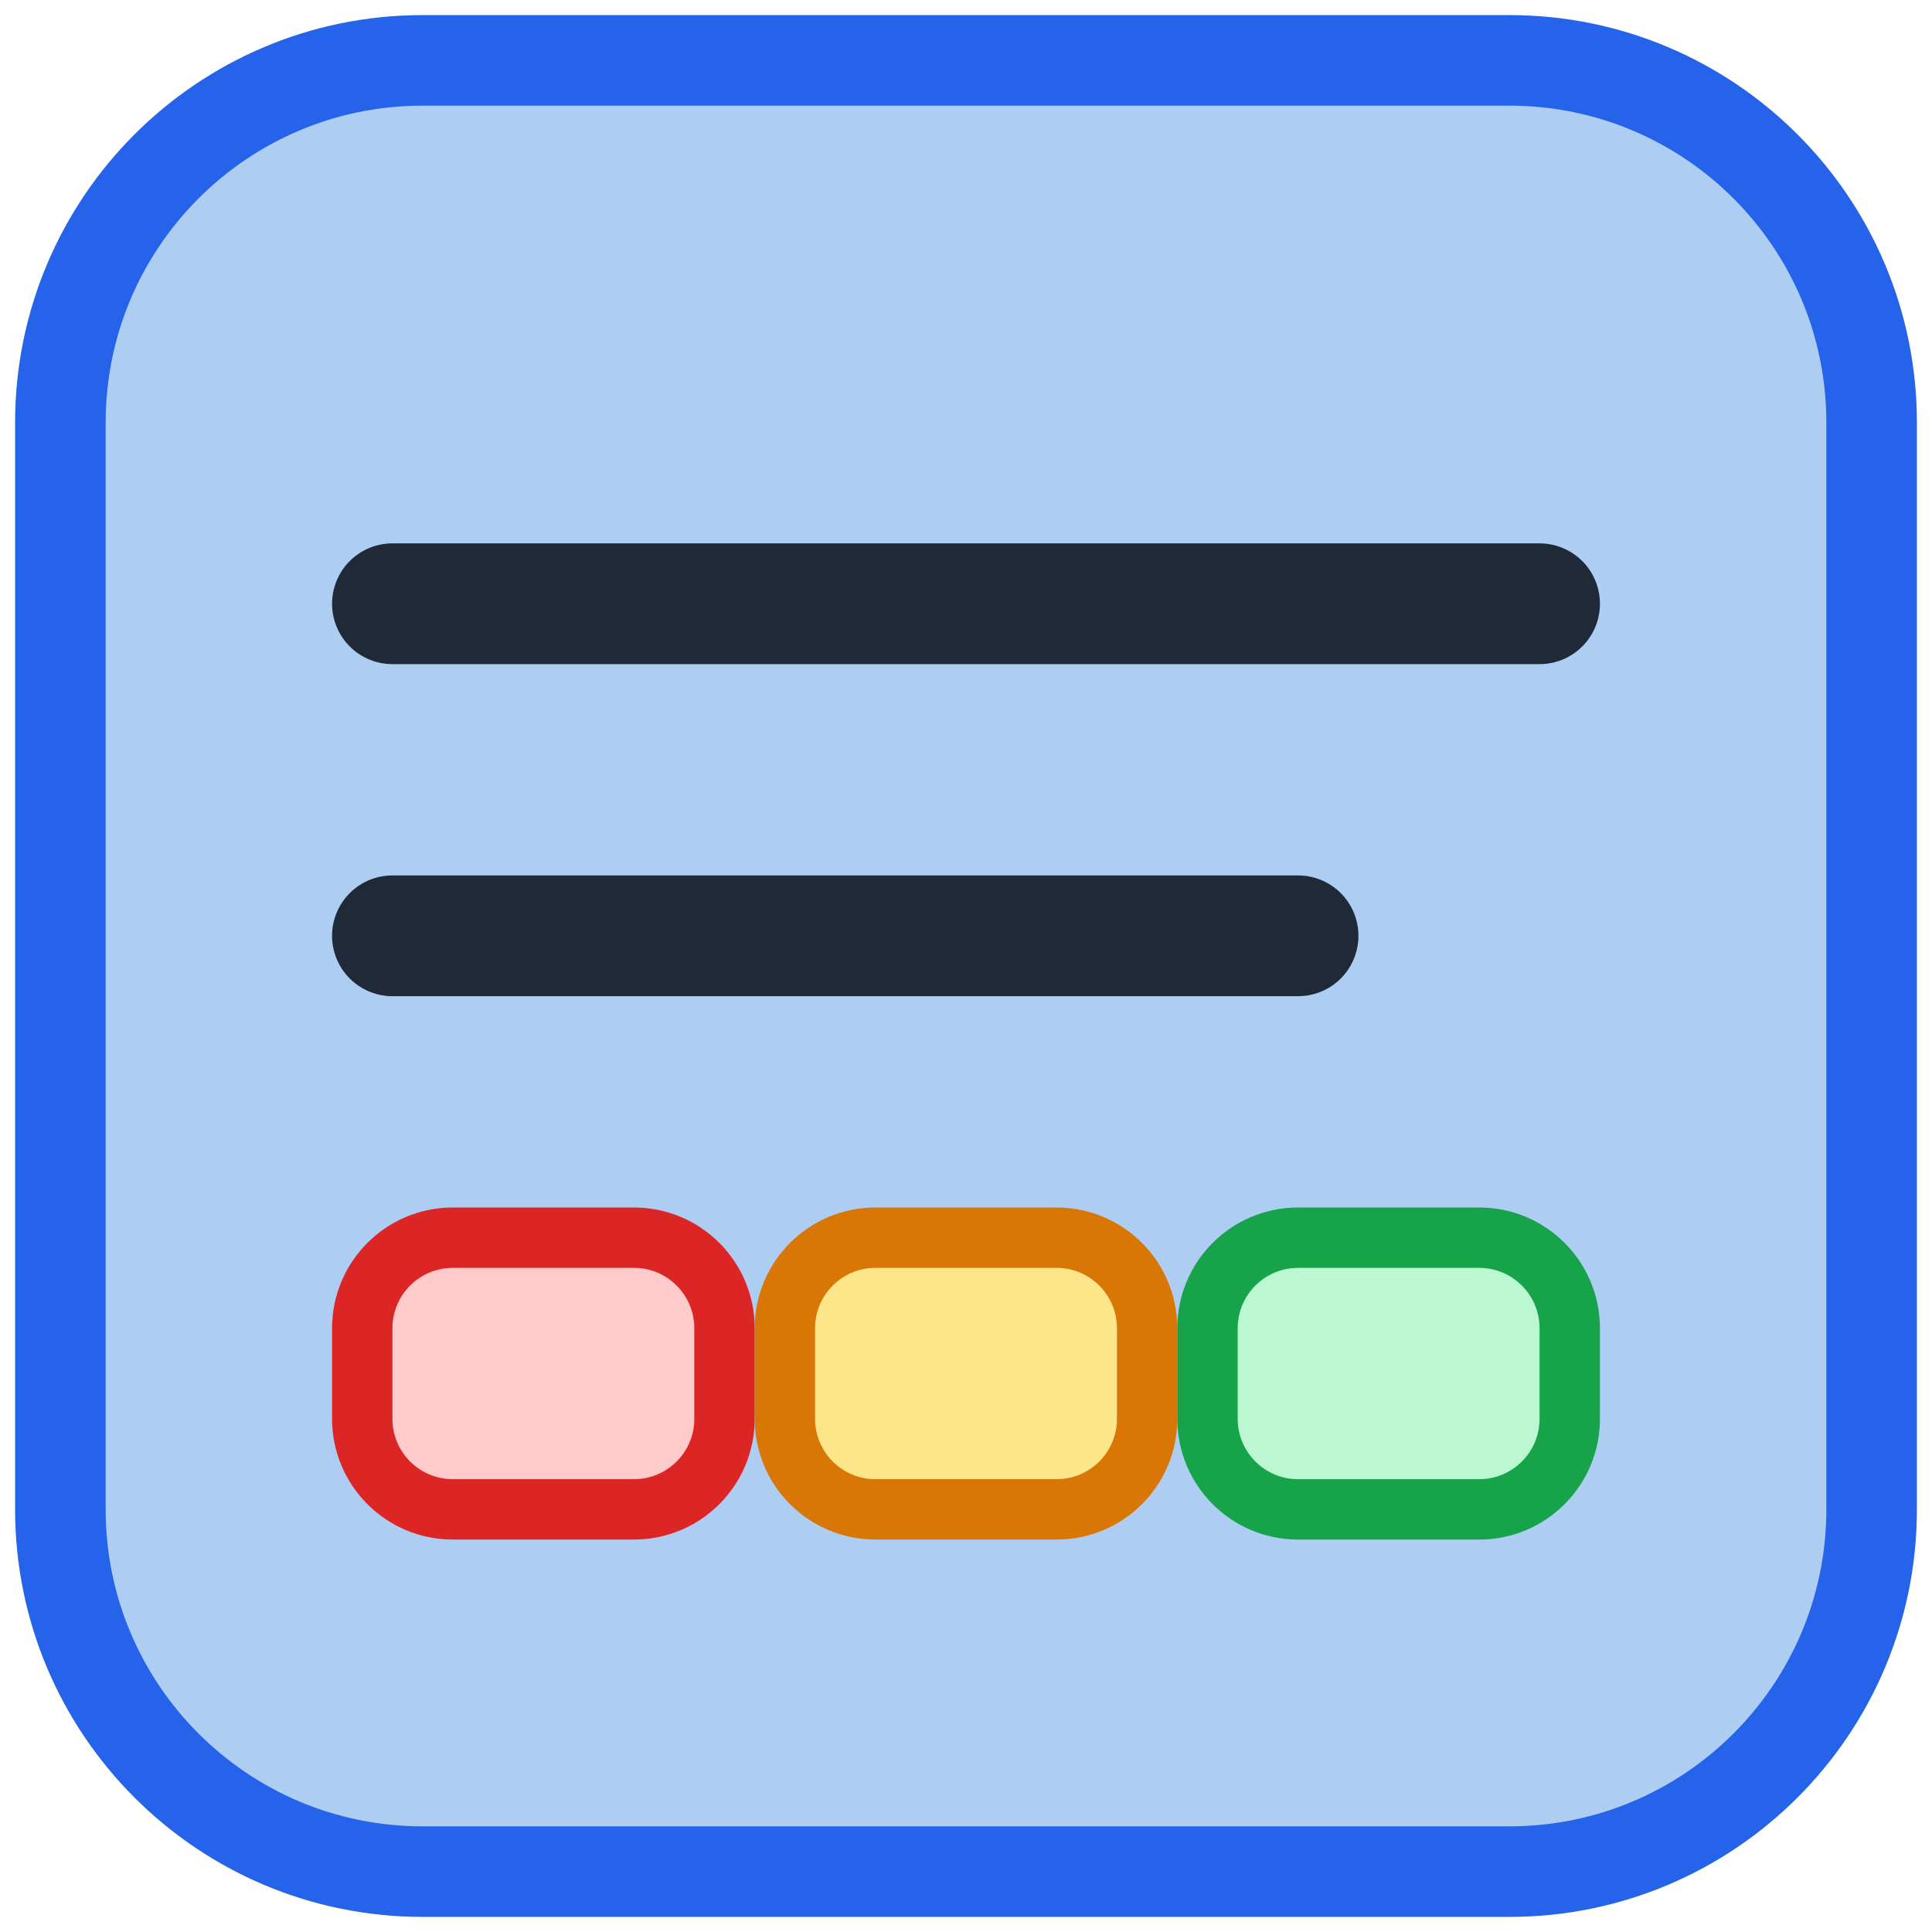
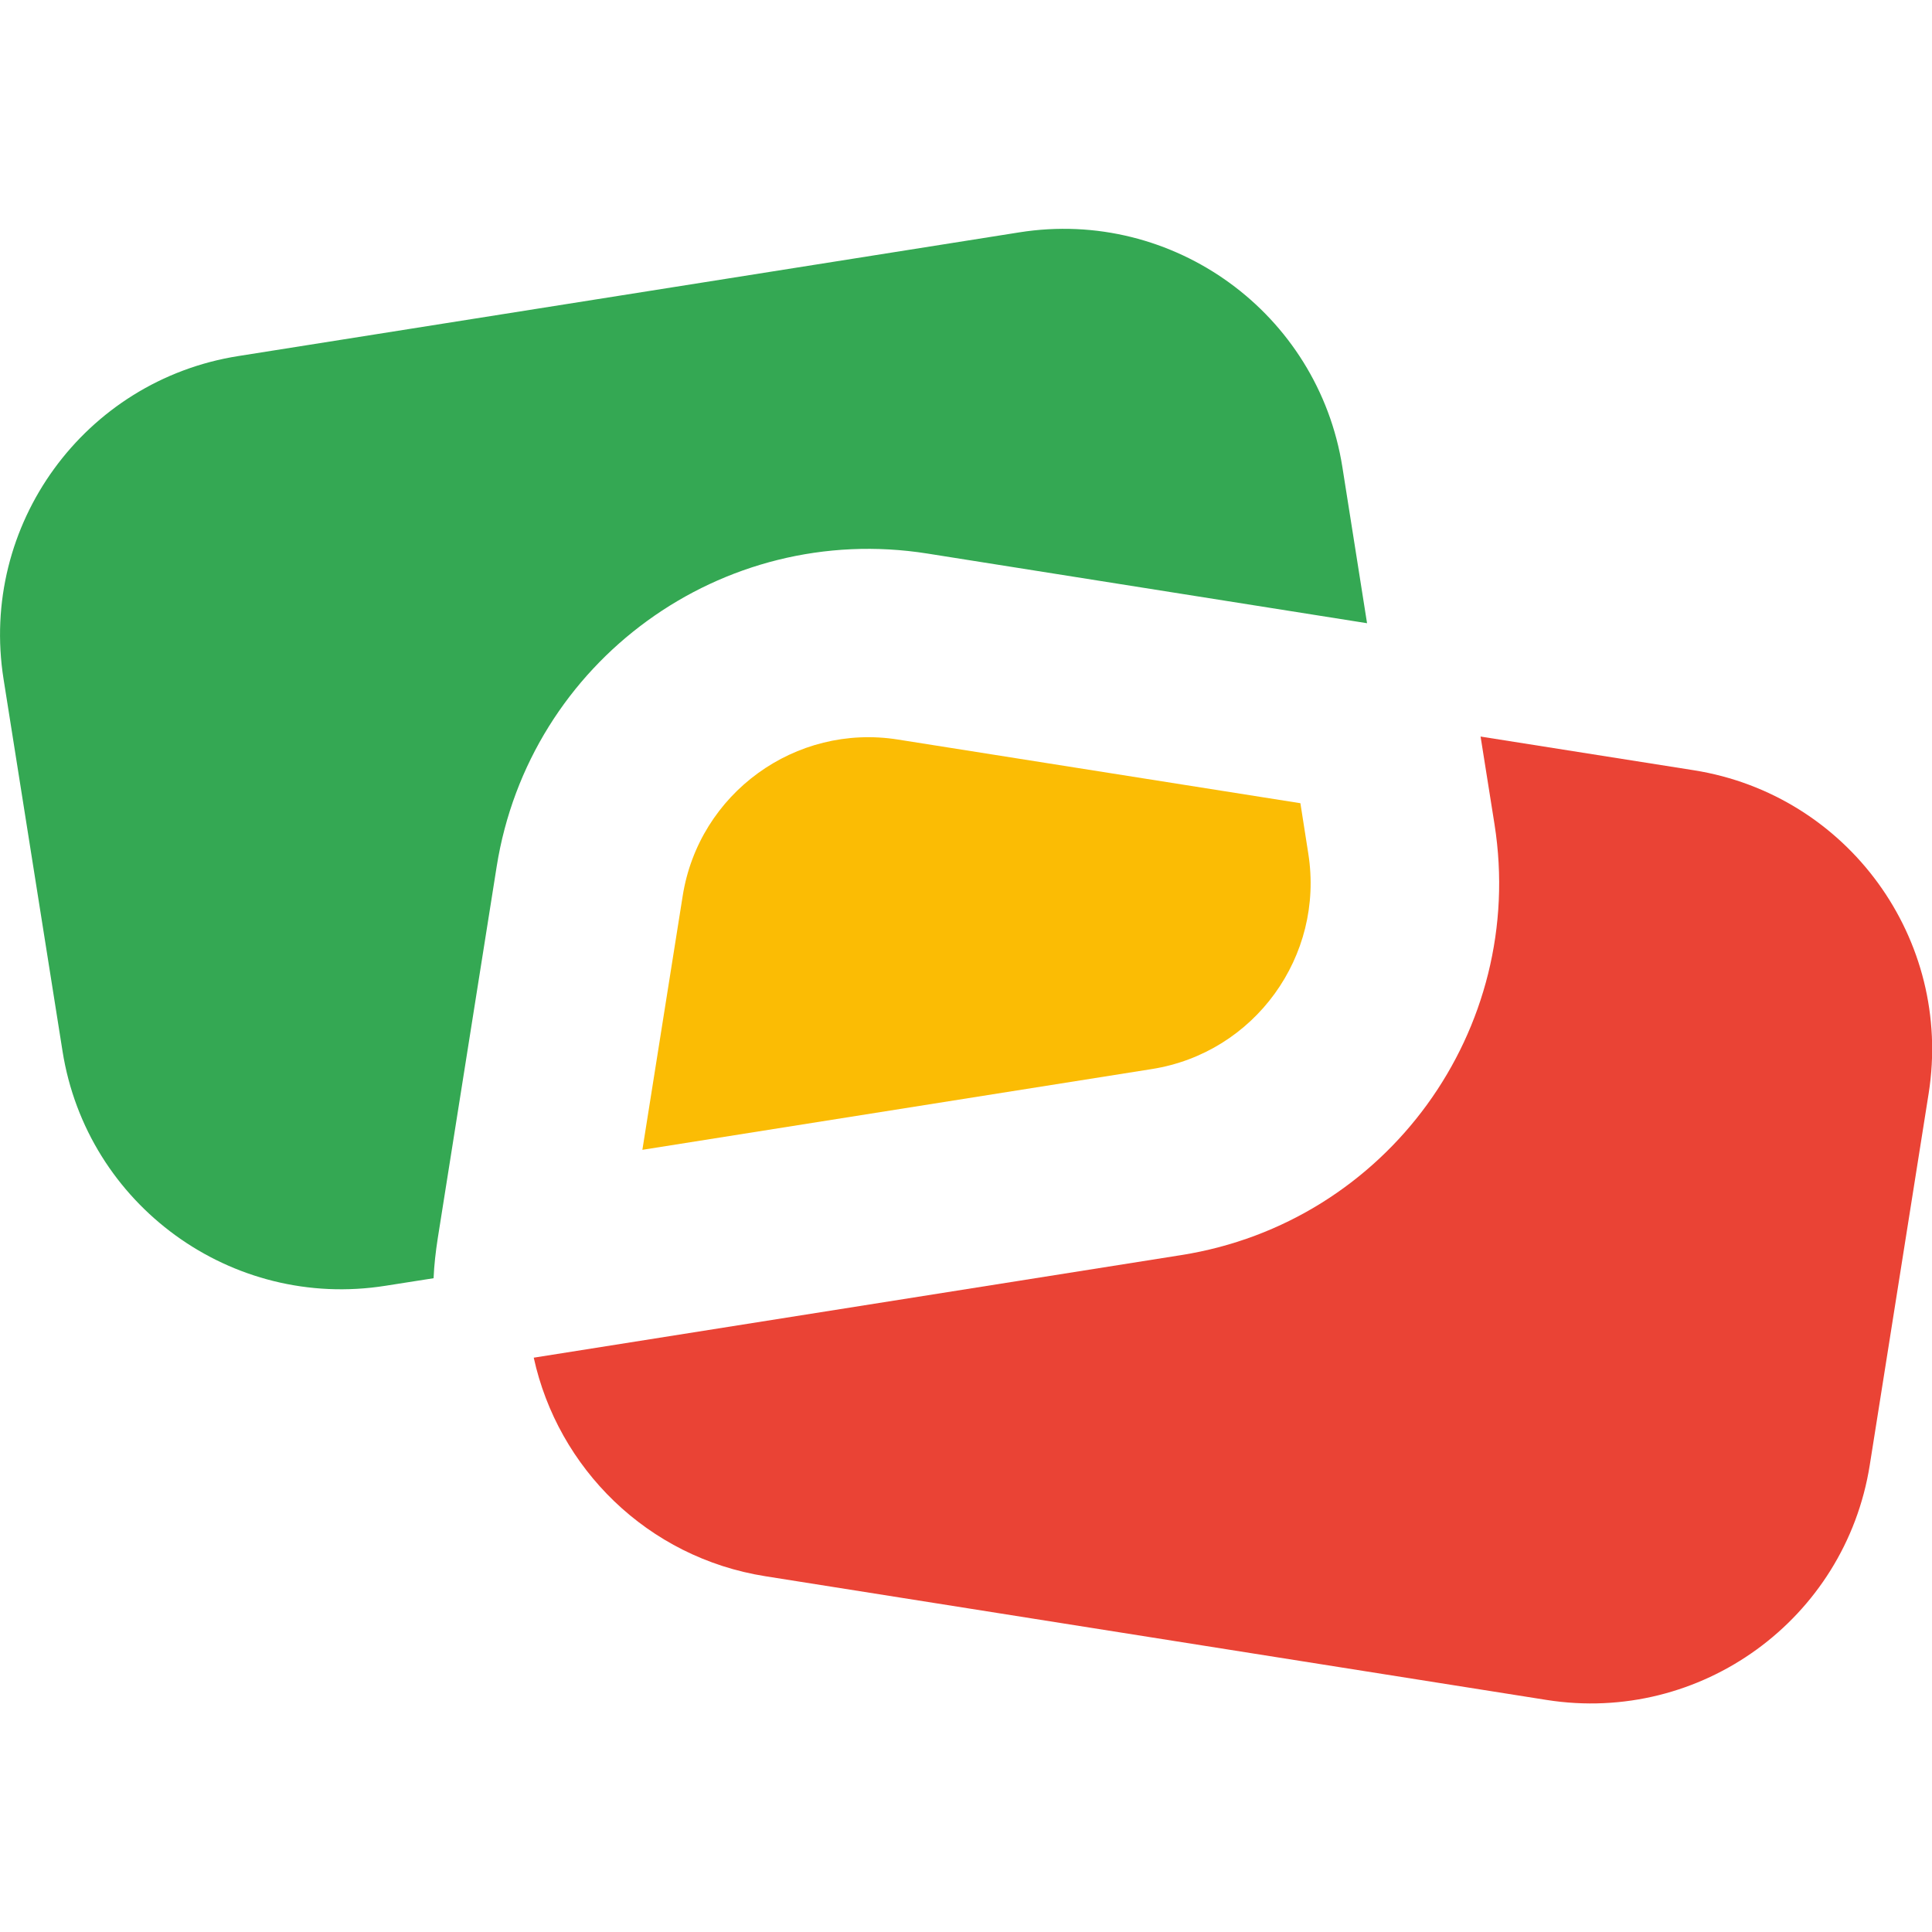
<svg xmlns="http://www.w3.org/2000/svg" width="128" height="128" viewBox="0 0 128 128">
-   <rect x="4" y="4" width="120" height="120" rx="24" fill="#aecdf3" stroke="#2563eb" stroke-width="6" />
-   <line x1="26" y1="40" x2="102" y2="40" stroke="#1f2937" stroke-width="8" stroke-linecap="round" />
-   <line x1="26" y1="62" x2="86" y2="62" stroke="#1f2937" stroke-width="8" stroke-linecap="round" />
-   <rect x="24" y="82" width="24" height="18" rx="6" fill="#fecaca" stroke="#dc2626" stroke-width="4" />
-   <rect x="52" y="82" width="24" height="18" rx="6" fill="#fde68a" stroke="#d97706" stroke-width="4" />
-   <rect x="80" y="82" width="24" height="18" rx="6" fill="#bbf7d0" stroke="#16a34a" stroke-width="4" />
+   <g transform="translate(-15.83 -14.58) scale(1.247369)">
+     <path d="M33.17,79.98c-8.18,1.3 -15.87,-4.29 -17.16,-12.47l-3.13,-19.75c-1.3,-8.18 4.29,-15.87 12.47,-17.16l41.48,-6.57c8.18,-1.3 15.87,4.29 17.16,12.47l1.31,8.29l-23.35,-3.7c-10.91,-1.73 -21.15,5.72 -22.88,16.63l-3.13,19.75c-0.11,0.71 -0.19,1.41 -0.22,2.11z" fill="#34a853" />
+     <path d="M53.35,95.41c-6.28,-0.99 -11.03,-5.75 -12.31,-11.61l34.4,-5.45c10.91,-1.73 18.35,-11.97 16.63,-22.88l-0.74,-4.66l11.33,1.79c8.18,1.3 13.76,8.98 12.47,17.16l-3.13,19.75c-1.3,8.18 -8.98,13.76 -17.16,12.47z" fill="#ea4335" />
+     <path d="M82.18,57.03c0.86,5.45 -2.86,10.58 -8.31,11.44l-27.06,4.29l2.14,-13.48c0.86,-5.45 5.99,-9.18 11.44,-8.31l21.37,3.38z" fill="#fbbc04" />
+   </g>
</svg>
